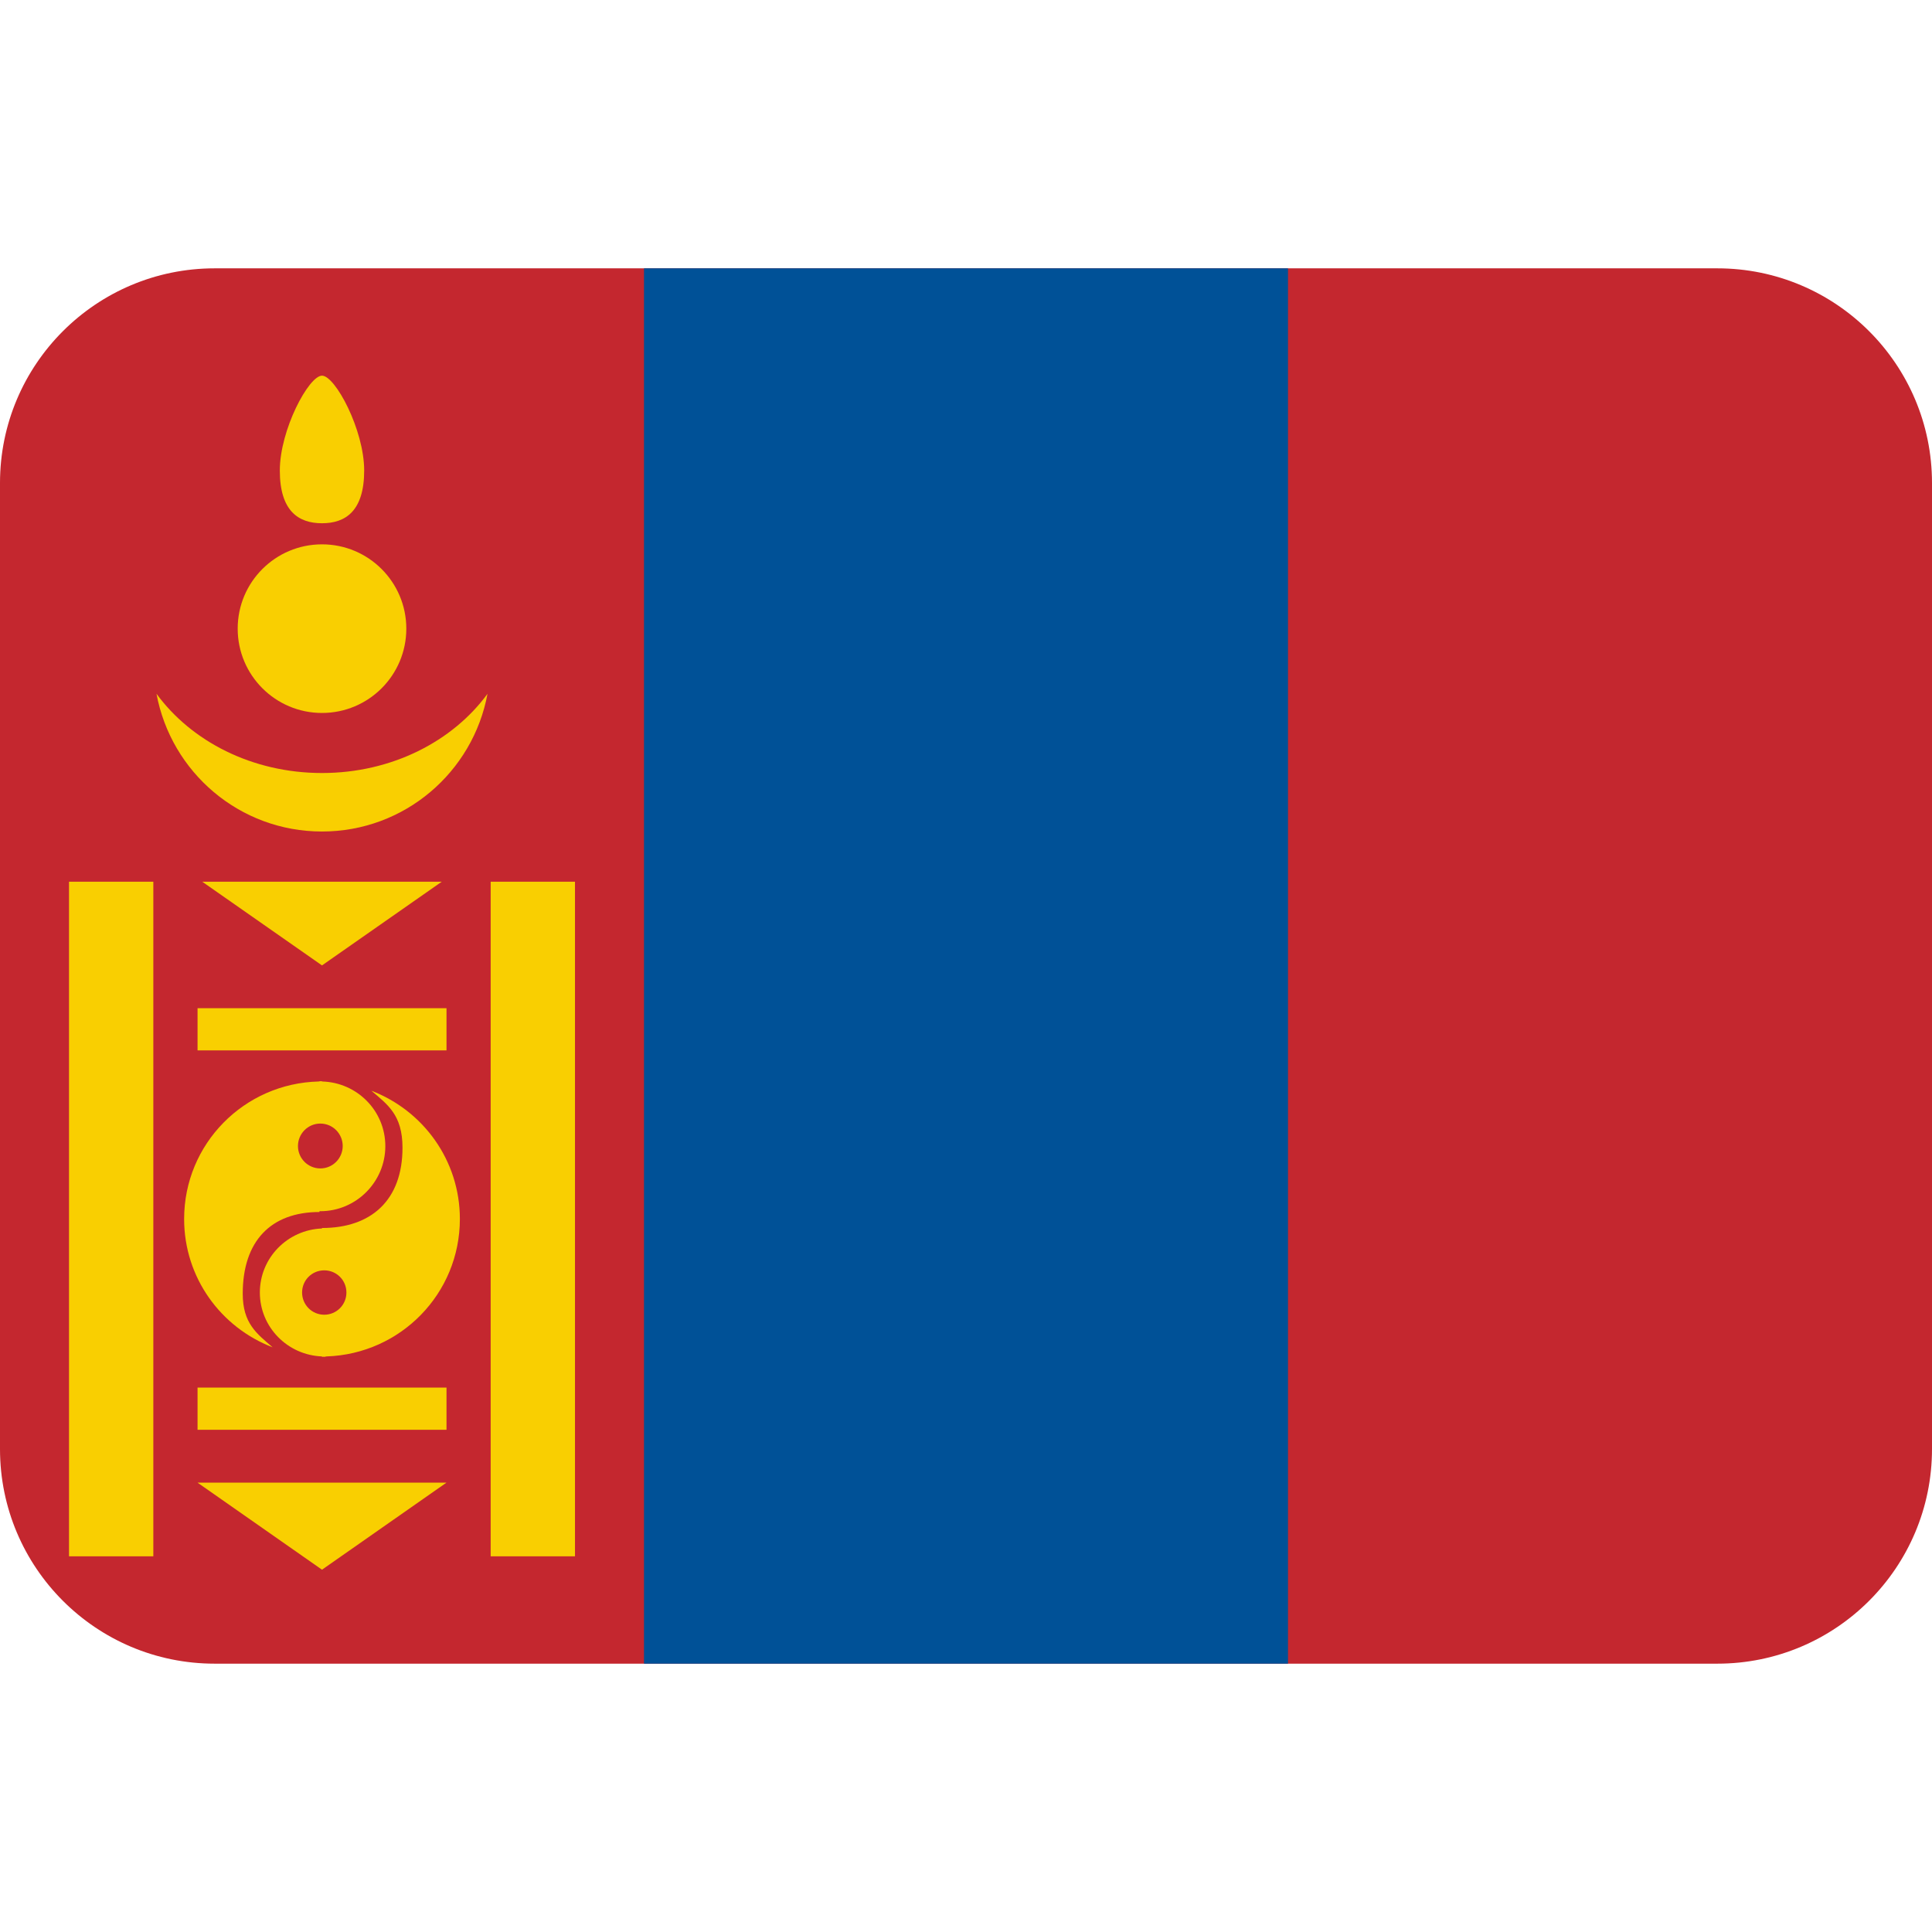
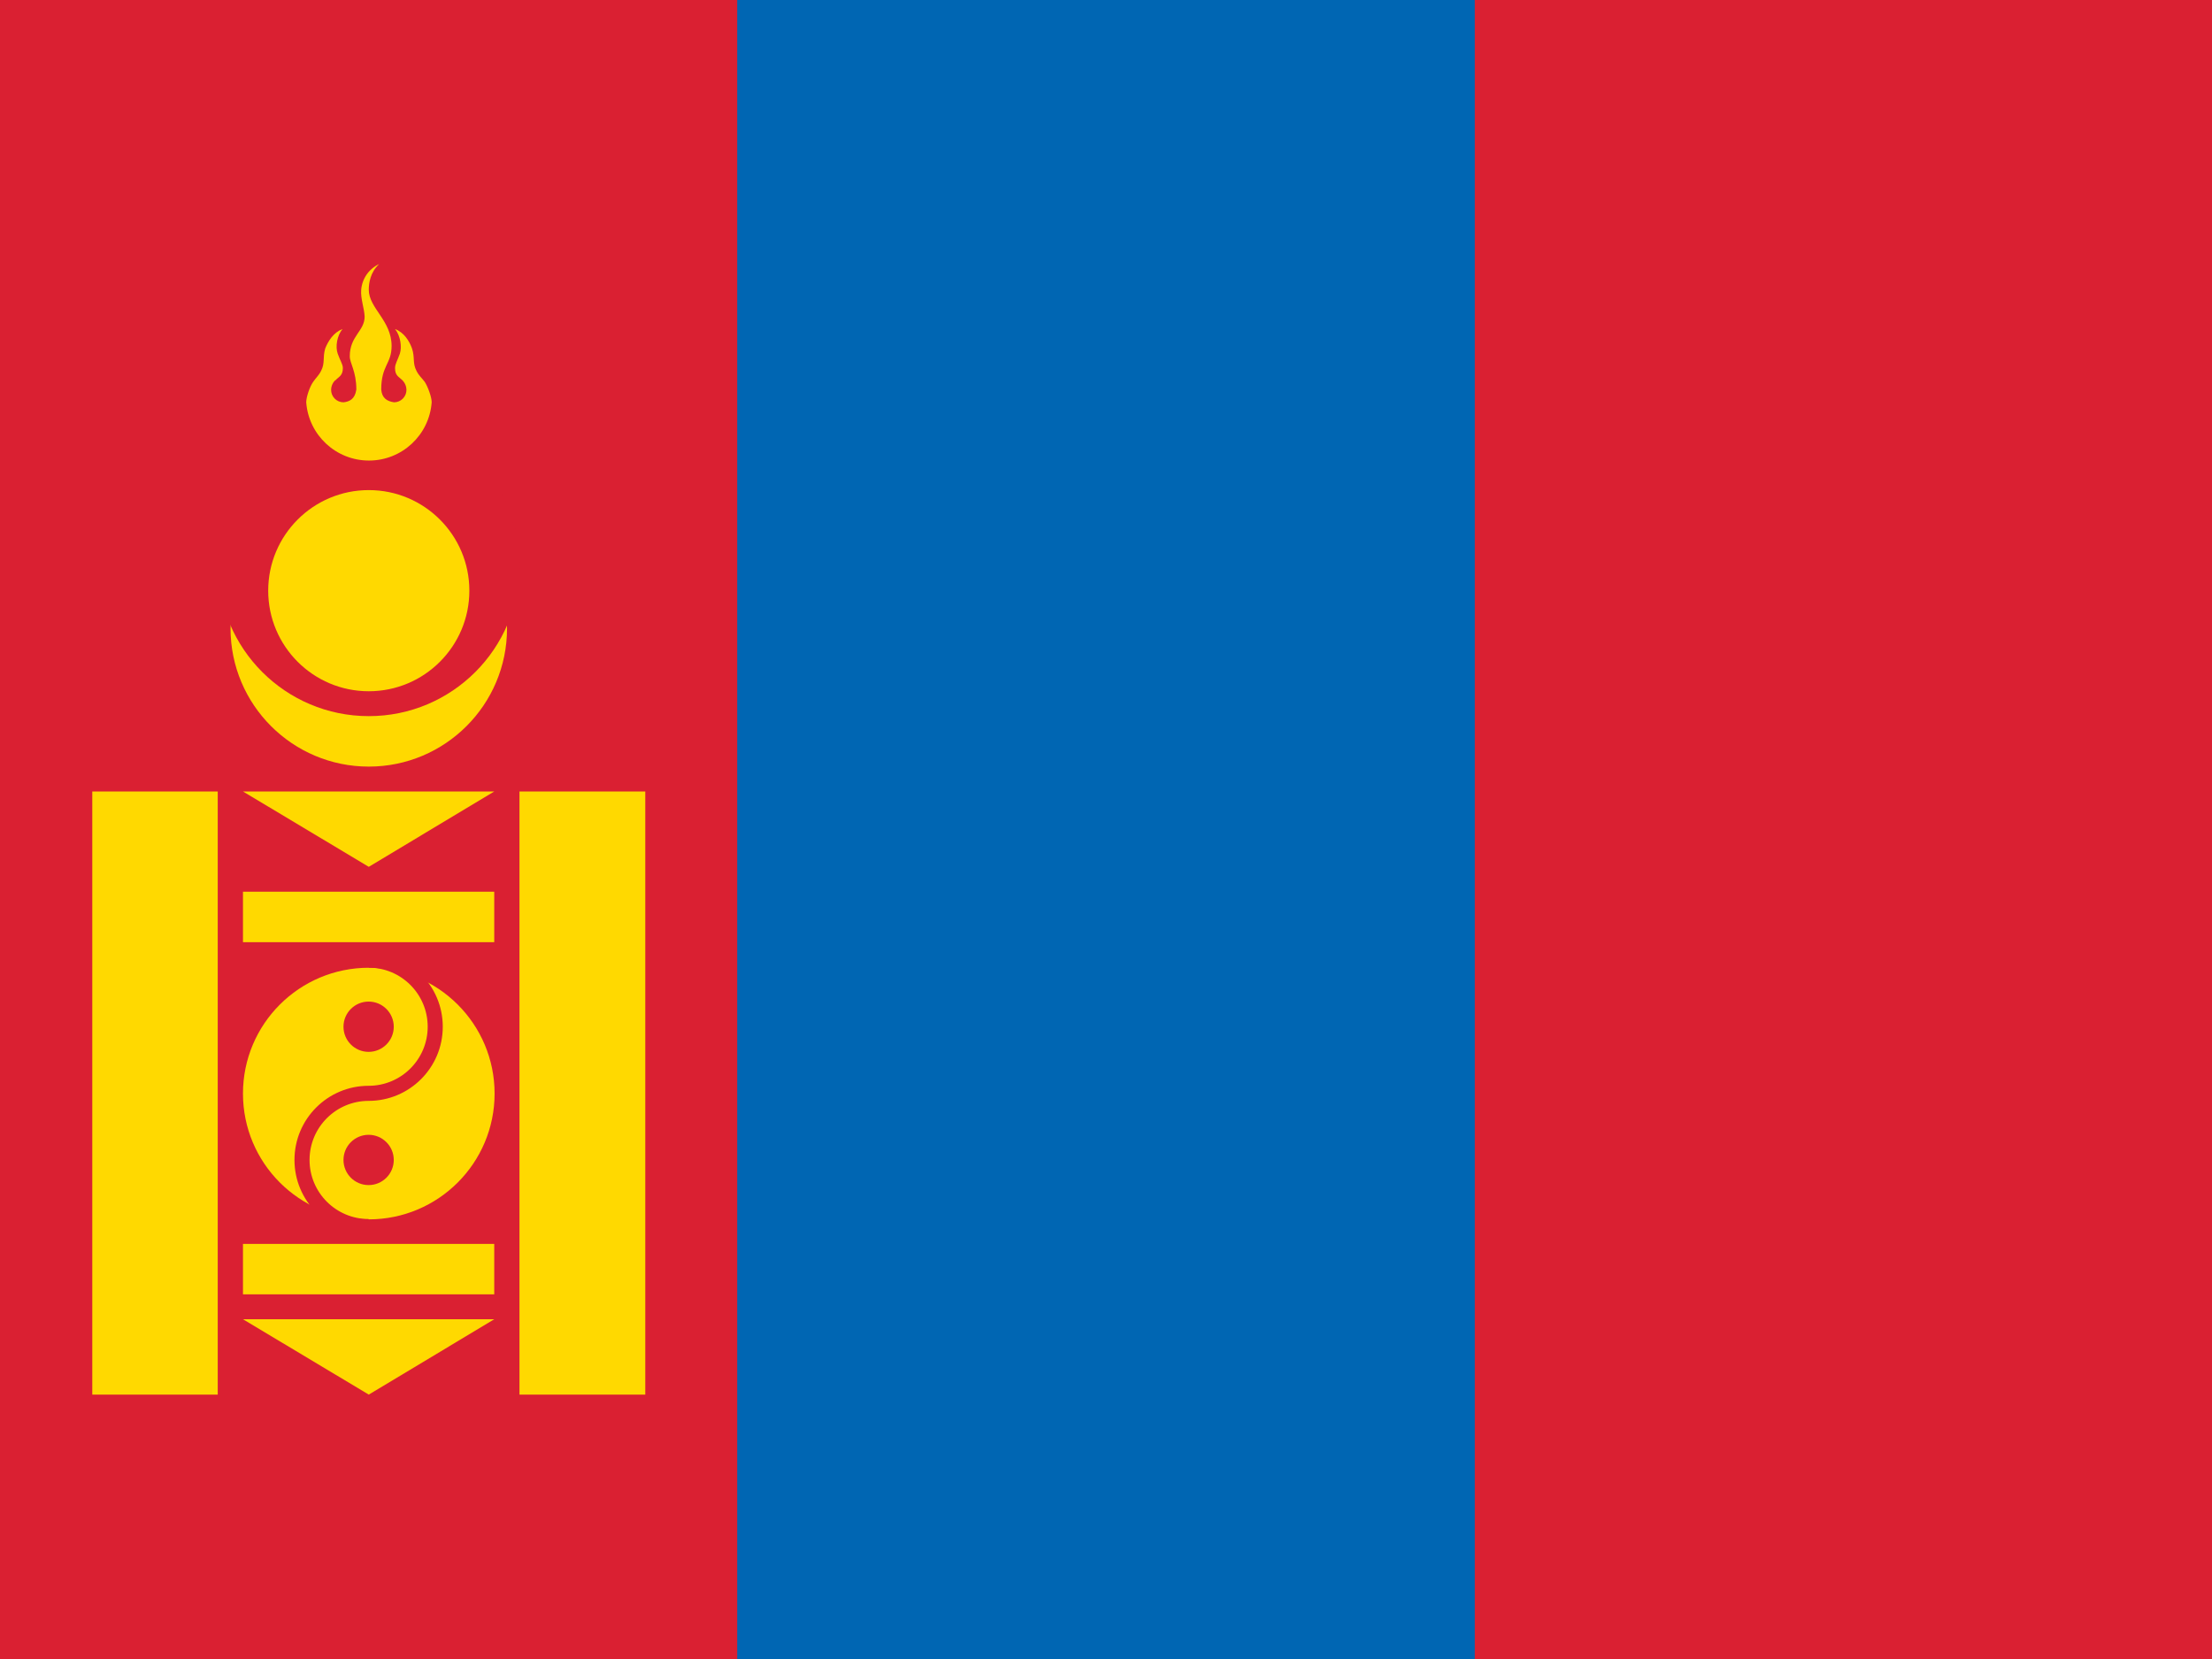
- <svg xmlns="http://www.w3.org/2000/svg" viewBox="0 0 36 36">
-   <path fill="#C4272F" d="M36 27c0 2.209-1.791 4-4 4H4c-2.209 0-4-1.791-4-4V9c0-2.209 1.791-4 4-4h28c2.209 0 4 1.791 4 4v18z" />
-   <path fill="#005197" d="M12 5h12v26H12z" />
-   <g fill="#F9CF01">
-     <path d="M1.286 16.429h1.571V29H1.286zm2.395 2.357H8.32v.786H3.681zm5.462-2.357h1.571V29H9.143zm-5.462 9.427H8.32v.786H3.681zm.087-9.427h4.464L6 17.989zm-.087 11.198h4.638L6 29.249zm3.89-15.913c0 .869-.704 1.571-1.571 1.571s-1.571-.703-1.571-1.571c0-.869.704-1.571 1.571-1.571s1.571.703 1.571 1.571zm-.785-2.946c0 .759-.352.982-.786.982s-.786-.223-.786-.982C5.214 8.008 5.754 7 6 7s.786 1.008.786 1.768z" />
-     <path d="M6 14.404c-1.303 0-2.438-.593-3.084-1.477.271 1.462 1.546 2.567 3.084 2.567s2.813-1.105 3.084-2.566c-.646.883-1.781 1.476-3.084 1.476zm2.569 8.31c0-1.095-.687-2.022-1.649-2.39.299.257.58.447.58 1.062 0 .973-.578 1.496-1.5 1.496v.009c-.642.024-1.158.547-1.158 1.193 0 .645.516 1.167 1.158 1.191v.008c.01 0 .018-.003.028-.003.005 0 .009.003.014.003.015 0 .027-.008.042-.008 1.379-.045 2.485-1.169 2.485-2.561zm-2.94 1.37c0-.229.183-.413.413-.413.229 0 .413.184.413.413 0 .228-.183.414-.413.414-.23 0-.413-.186-.413-.414z" />
-     <path d="M6 20.152v-.006l-.021.002-.01-.002c-.011 0-.02.006-.031.006-1.389.034-2.507 1.162-2.507 2.562 0 1.096.687 2.023 1.649 2.391-.299-.257-.557-.448-.557-.999 0-.98.524-1.522 1.43-1.522l.002-.018c.005 0 .009.003.014.003.668 0 1.211-.546 1.211-1.212 0-.659-.527-1.188-1.18-1.205zm-.031 1.62c-.231 0-.417-.188-.417-.417 0-.229.185-.419.417-.419s.417.189.417.419c-.001.229-.186.417-.417.417z" />
+ <svg xmlns="http://www.w3.org/2000/svg" fill="#ffd900" id="flag-icons-mn" viewBox="0 0 640 480">
+   <path fill="#da2032" d="M0 0h640v480H0Z" />
+   <path fill="#0066b3" d="M213.3 0h213.4v480H213.3Z" />
+   <circle cx="106.7" cy="181.8" r="40" />
+   <circle cx="106.7" cy="163.6" r="43.6" fill="#da2032" />
+   <circle cx="106.7" cy="170.9" r="29.1" />
+   <path d="M109.7 76.4a9 9 0 0 0-5.2 7.5c-.2 2.5.9 5.3 1 7.7 0 4.2-4.3 5.6-4.3 11.5 0 2 1.9 4.3 1.9 9.6-.4 2.8-2 3.5-3.7 3.7a3.6 3.6 0 0 1-3.6-3.7 4 4 0 0 1 1-2.5l.4-.3c.8-.9 2-1.2 2-3.4 0-1.1-.8-2.2-1.5-4.2s-.2-5.2 1.4-7.1c-2.6 1-4.1 3.4-5 5.6-.8 2.7 0 4.2-1.2 6.5-.7 1.4-1.5 2-2.3 3.2-1 1.4-2 4.4-2 5.9a18.2 18.2 0 0 0 36.3 0c0-1.5-1.1-4.5-2-5.9-.9-1.2-1.7-1.8-2.4-3.2-1.2-2.3-.4-3.8-1.3-6.5-.8-2.2-2.3-4.6-4.9-5.6 1.6 2 2 5.2 1.4 7.1-.7 2-1.4 3-1.4 4.2 0 2.2 1.1 2.5 2 3.4l.3.3a4 4 0 0 1 1 2.5 3.6 3.6 0 0 1-3.6 3.7c-2-.3-3.5-1.2-3.7-3.7 0-7 3-7.4 3-12.6 0-7.4-6.6-10.9-6.6-16.3 0-1.8.4-5 3-7.4M26.7 229H63v174.5H26.7Zm123.6 0h36.4v174.5h-36.4zm-80 0H143l-36.3 21.8Zm0 29H143v14.6H70.3Zm0 101.9H143v14.6H70.3Zm0 21.8H143l-36.3 21.8Z" />
+   <circle cx="106.7" cy="316.4" r="36.4" />
+   <g fill="#da2032" transform="translate(-38.8 32.7)scale(.72727)">
+     <circle cx="200" cy="363.5" r="10" />
+     <circle cx="200" cy="416.5" r="10" />
+     <path d="M200 334a29.5 29.5 0 0 1 0 59 23.5 23.5 0 0 0 0 47v6a29.5 29.5 0 0 1 0-59 23.5 23.5 0 0 0 0-47z" />
  </g>
</svg>
